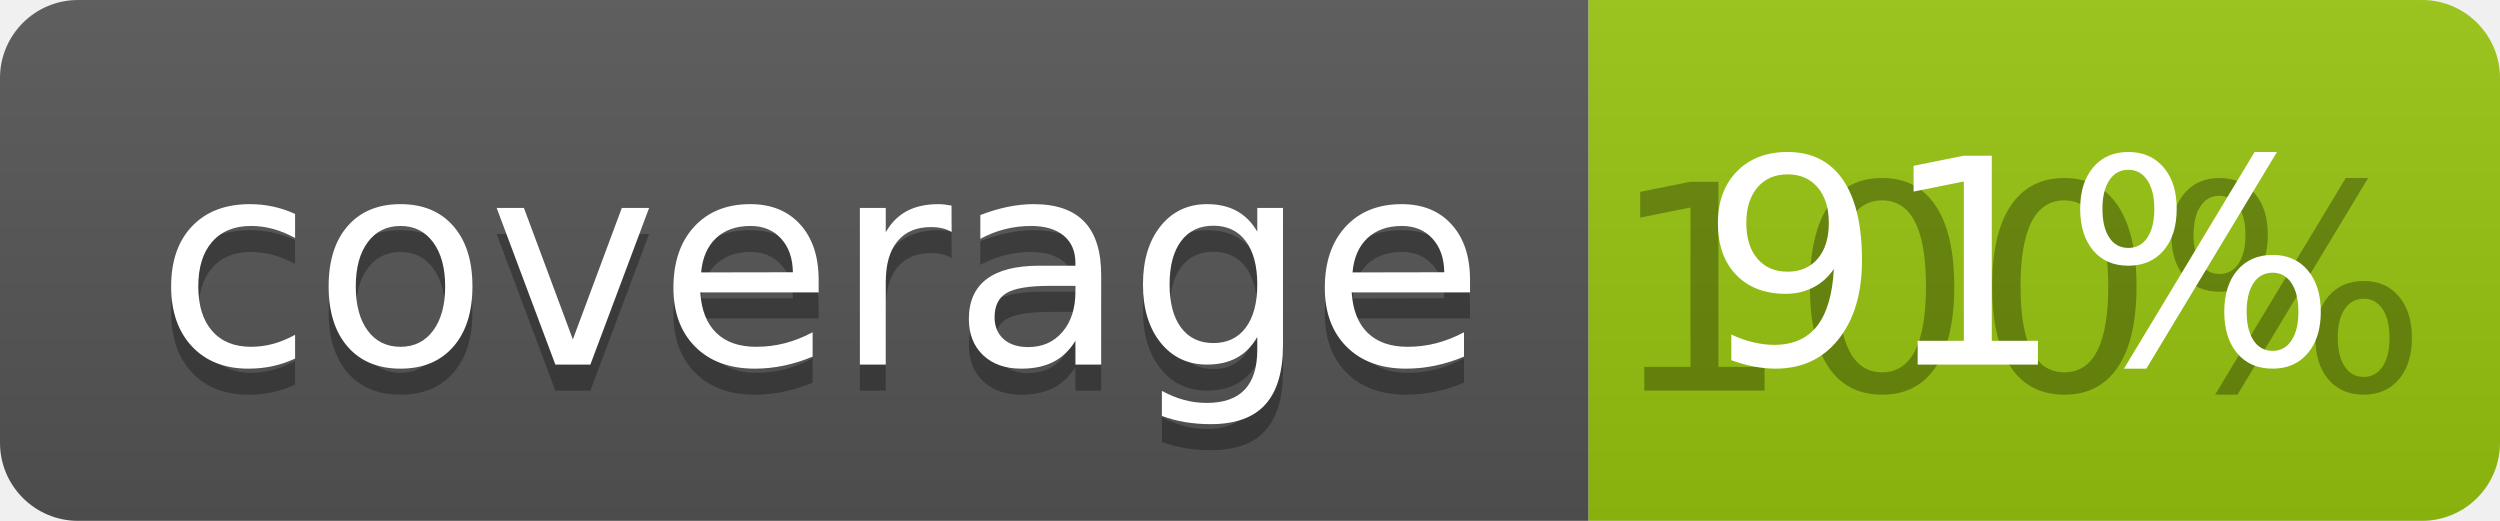
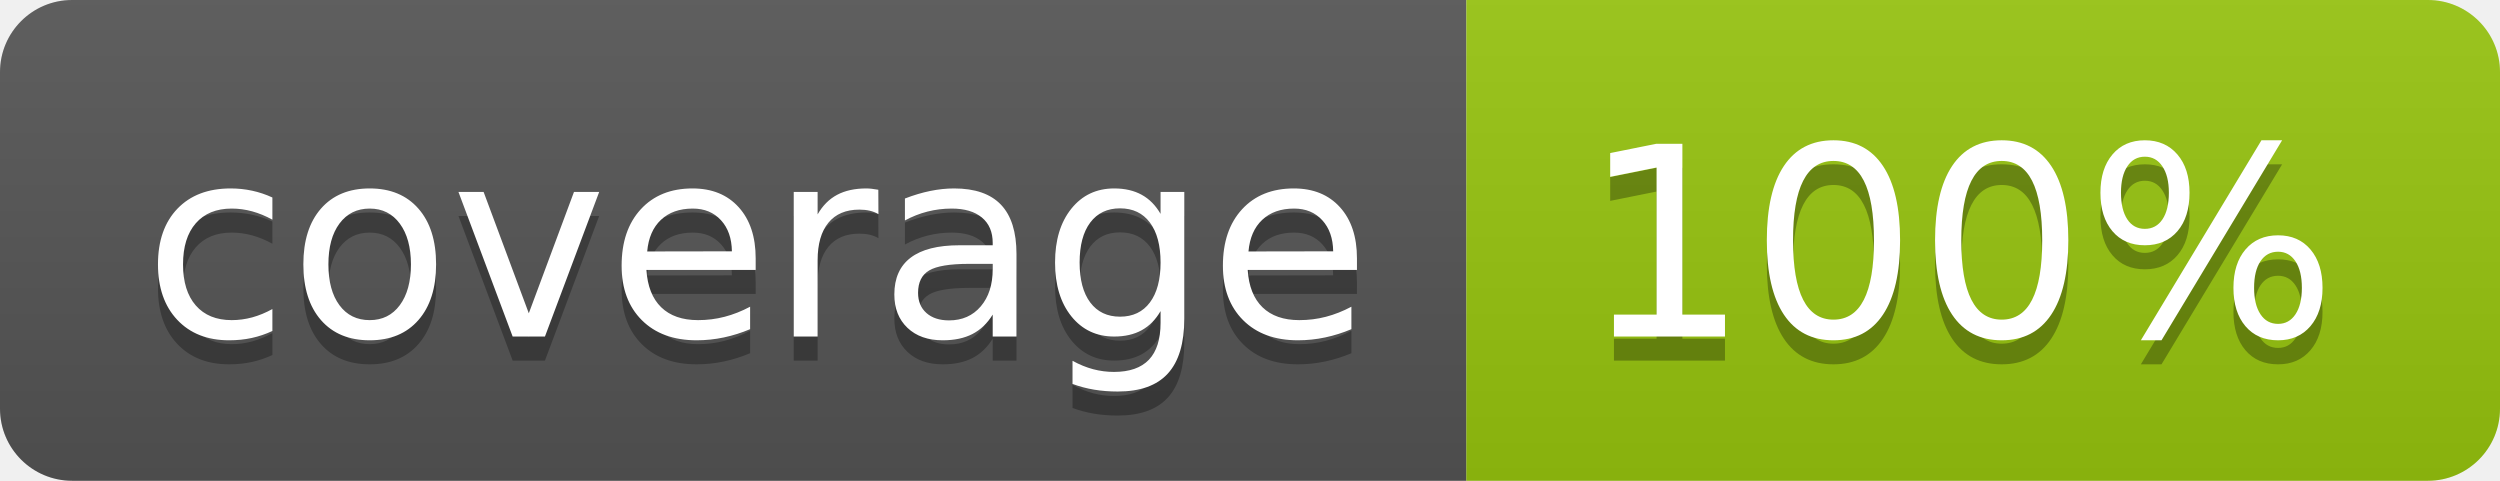
- <svg xmlns="http://www.w3.org/2000/svg" width="96" height="20">
+ <svg xmlns="http://www.w3.org/2000/svg" width="104" height="20">
  <linearGradient id="b" x2="0" y2="100%">
    <stop offset="0" stop-color="#bbb" stop-opacity=".1" />
    <stop offset="1" stop-opacity=".1" />
  </linearGradient>
  <clipPath id="a">
-     <rect width="96" height="20" rx="3" fill="#fff" />
+     <rect width="104" height="20" rx="3" fill="#fff" />
  </clipPath>
  <g clip-path="url(#a)">
    <path fill="#555" d="M0 0h61v20H0z" />
-     <path fill="#97C50F" d="M61 0h35v20H61z" />
-     <path fill="url(#b)" d="M0 0h96v20H0z" />
+     <path fill="#97C50F" d="M61 0h43v20H61z" />
+     <path fill="url(#b)" d="M0 0h104v20H0z" />
  </g>
  <g fill="#fff" text-anchor="middle" font-family="DejaVu Sans,Verdana,Geneva,sans-serif" font-size="110">
    <text x="315" y="150" fill="#010101" fill-opacity=".3" transform="scale(.1)" textLength="510">coverage</text>
    <text x="315" y="140" transform="scale(.1)" textLength="510">coverage</text>
-     <text x="775" y="150" fill="#010101" fill-opacity=".3" transform="scale(.1)" textLength="250">100%</text>
-     <text x="775" y="140" transform="scale(.1)" textLength="250">91%</text>
+     <text x="815" y="150" fill="#010101" fill-opacity=".3" transform="scale(.1)" textLength="330">100%</text>
+     <text x="815" y="140" transform="scale(.1)" textLength="330">100%</text>
  </g>
</svg>
